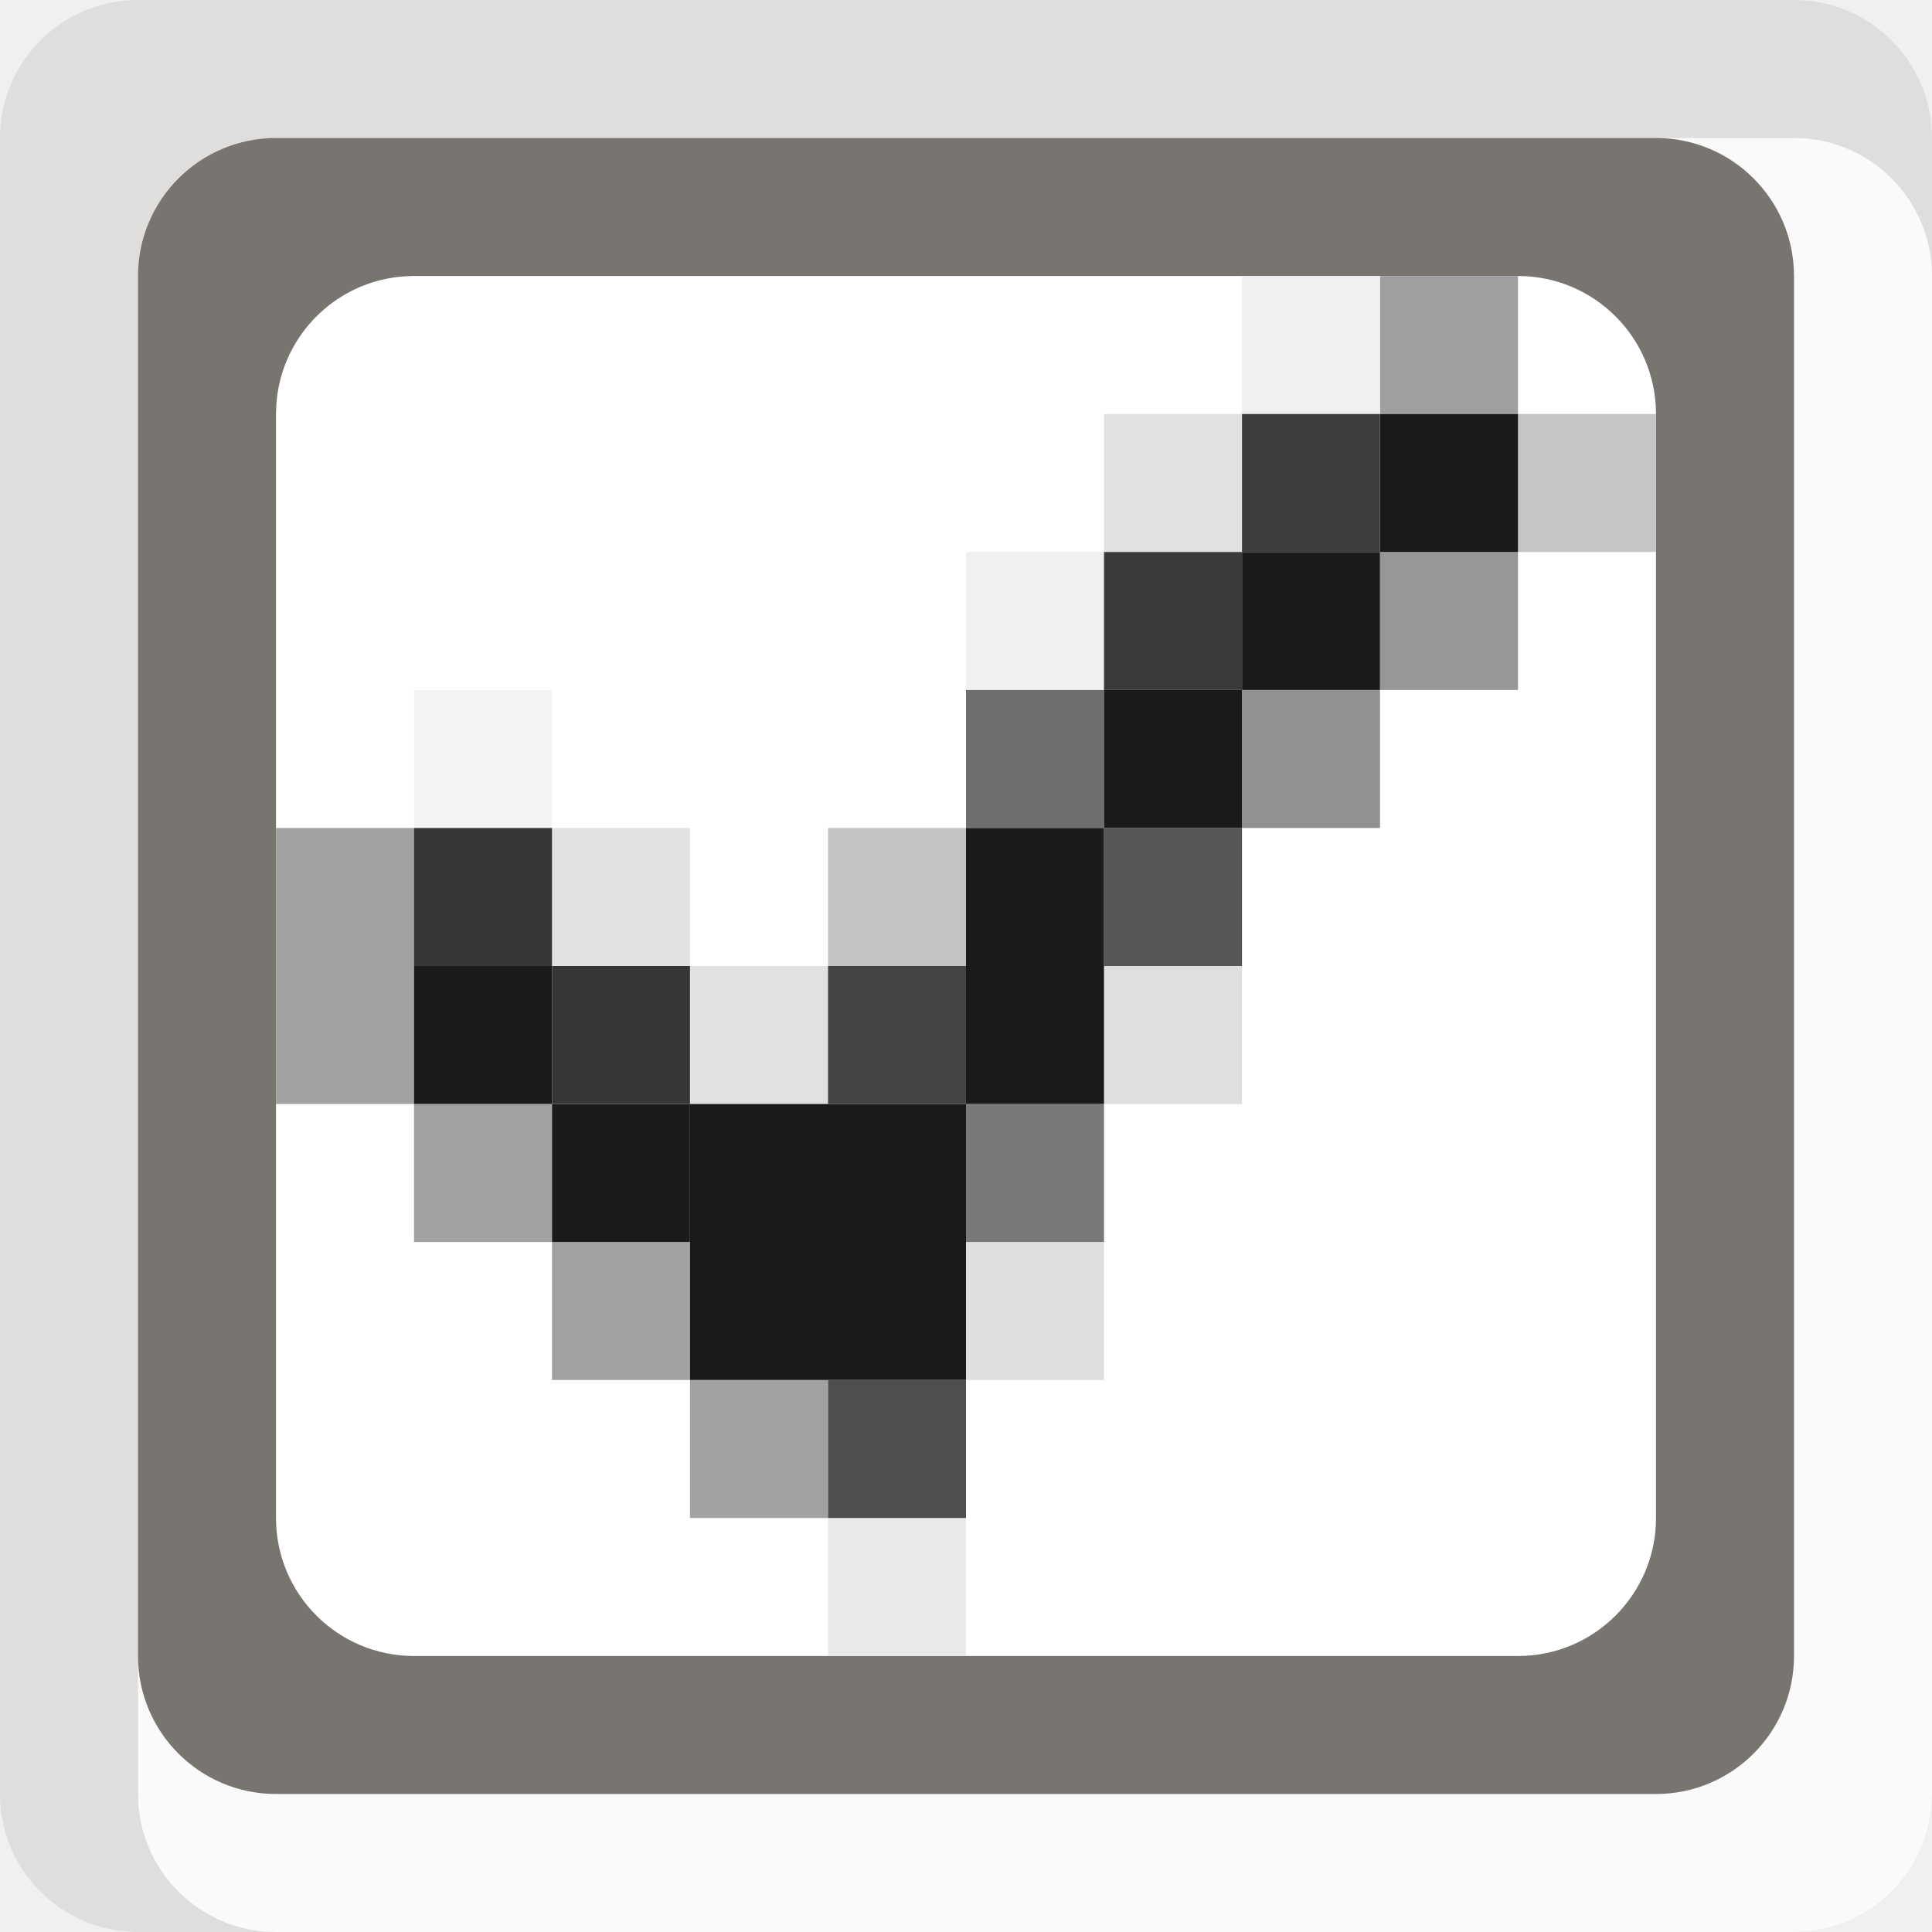
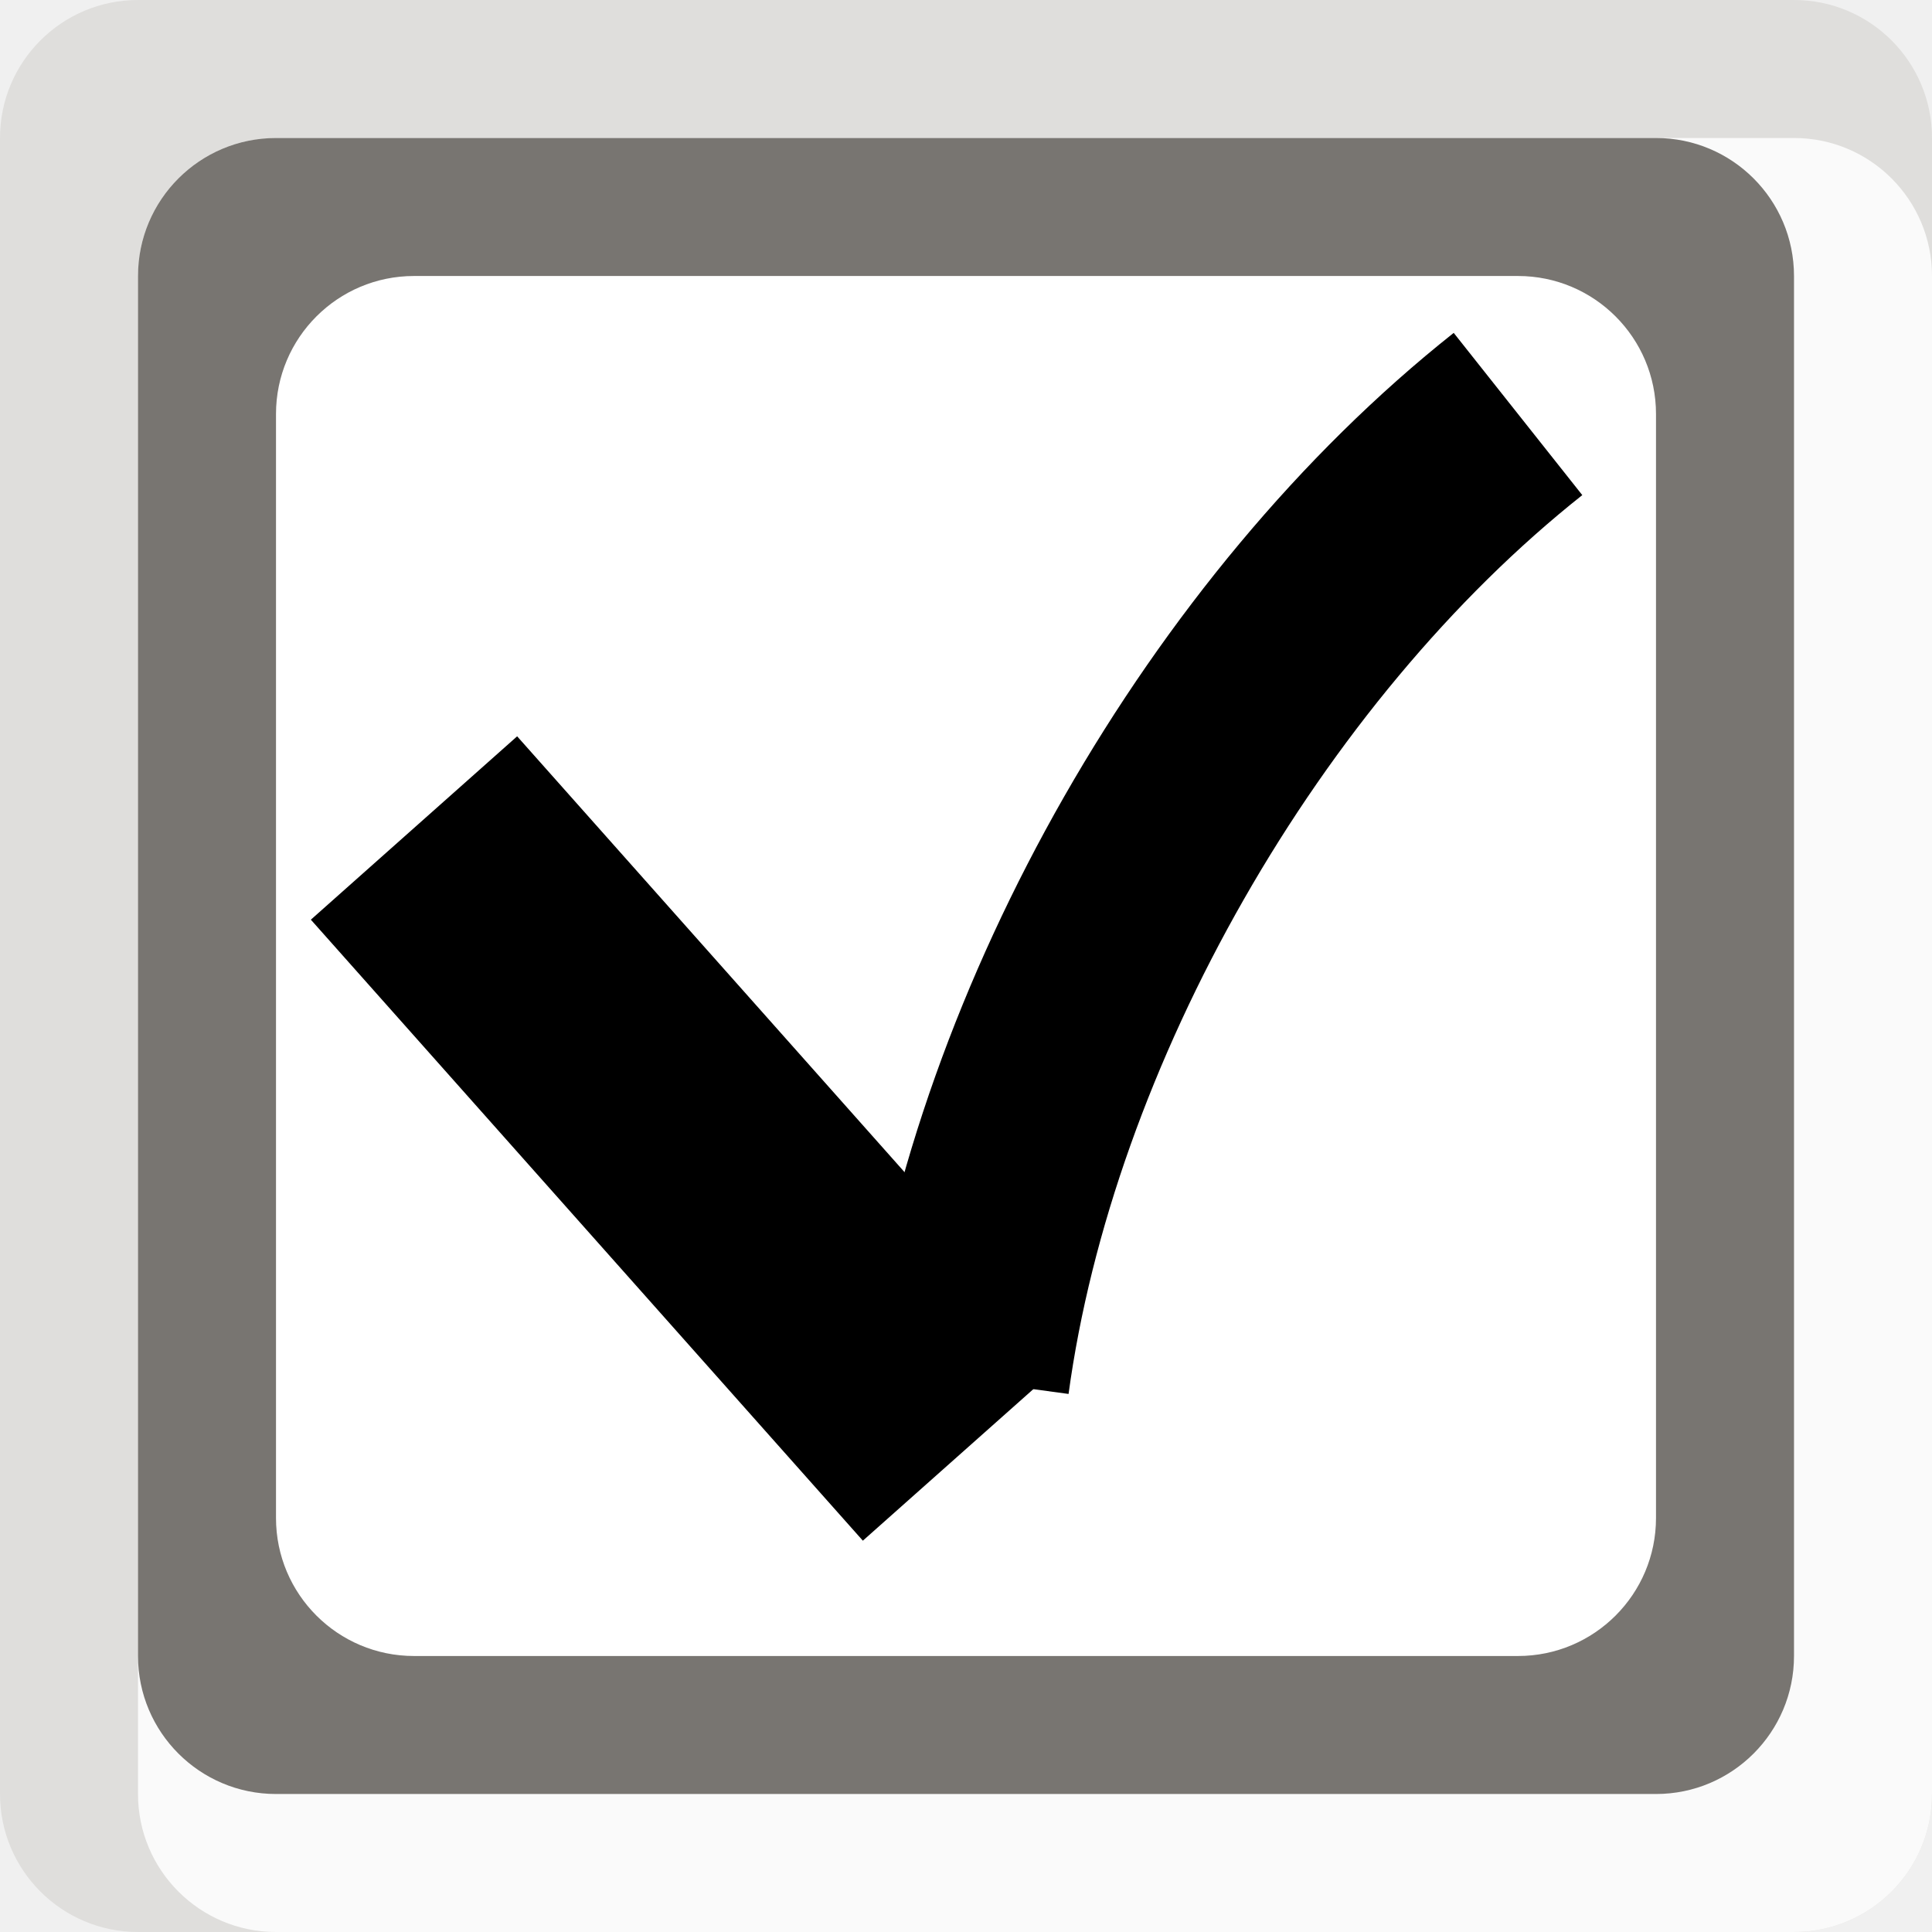
<svg xmlns="http://www.w3.org/2000/svg" version="1.1" width="14" height="14" viewBox="0 0 14 14">
  <rect x="0" y="0" rx="1" ry="1" width="14" height="14" stroke="none" fill="#dfdedc" />
  <rect x="1" y="1" rx="1" ry="1" width="13" height="13" stroke="none" fill="#fafafa" />
  <rect x="1" y="1" rx="1" ry="1" width="12" height="12" stroke="none" fill="#787571" />
  <rect x="2" y="2" rx="1" ry="1" width="10" height="10" stroke="none" fill="#ffffff" />
-   <rect x="2" y="6" width="1" height="2" stroke="none" fill="#a2a2a2" />
-   <rect x="3" y="8" width="1" height="1" stroke="none" fill="#a2a2a2" />
-   <rect x="4" y="9" width="1" height="1" stroke="none" fill="#a2a2a2" />
-   <rect x="5" y="10" width="1" height="1" stroke="none" fill="#a2a2a2" />
-   <rect x="6" y="11" width="1" height="1" stroke="none" fill="#e9e9e9" />
-   <rect x="7" y="9" width="1" height="1" stroke="none" fill="#dedede" />
-   <rect x="7" y="8" width="1" height="1" stroke="none" fill="#797979" />
-   <rect x="8" y="7" width="1" height="1" stroke="none" fill="#dfdfdf" />
-   <rect x="8" y="6" width="1" height="1" stroke="none" fill="#565656" />
-   <rect x="9" y="5" width="1" height="1" stroke="none" fill="#919191" />
-   <rect x="10" y="4" width="1" height="1" stroke="none" fill="#979797" />
-   <rect x="11" y="3" width="1" height="1" stroke="none" fill="#c5c5c5" />
-   <rect x="10" y="2" width="1" height="1" stroke="none" fill="#9f9f9f" />
-   <rect x="9" y="2" width="1" height="1" stroke="none" fill="#efefef" />
-   <rect x="8" y="3" width="1" height="1" stroke="none" fill="#e1e1e1" />
-   <rect x="7" y="4" width="1" height="1" stroke="none" fill="#f0f0f0" />
-   <rect x="7" y="5" width="1" height="1" stroke="none" fill="#6e6e6e" />
-   <rect x="6" y="6" width="1" height="1" stroke="none" fill="#c3c3c3" />
-   <rect x="5" y="7" width="1" height="1" stroke="none" fill="#e1e1e1" />
-   <rect x="4" y="6" width="1" height="1" stroke="none" fill="#e2e2e2" />
-   <rect x="3" y="5" width="1" height="1" stroke="none" fill="#f4f4f4" />
-   <rect x="3" y="7" width="1" height="1" stroke="none" fill="#1b1b1b" />
-   <rect x="4" y="8" width="1" height="1" stroke="none" fill="#1b1b1b" />
-   <rect x="5" y="8" width="2" height="2" stroke="none" fill="#1a1a1a" />
-   <rect x="7" y="7" width="1" height="1" stroke="none" fill="#1a1a1a" />
-   <rect x="7" y="6" width="1" height="1" stroke="none" fill="#1b1b1b" />
-   <rect x="8" y="5" width="1" height="1" stroke="none" fill="#1a1a1a" />
-   <rect x="9" y="4" width="1" height="1" stroke="none" fill="#1a1a1a" />
-   <rect x="10" y="3" width="1" height="1" stroke="none" fill="#1a1a1a" />
-   <rect x="8" y="4" width="1" height="1" stroke="none" fill="#3a3a3a" />
-   <rect x="9" y="3" width="1" height="1" stroke="none" fill="#3c3c3c" />
-   <rect x="3" y="6" width="1" height="1" stroke="none" fill="#373737" />
-   <rect x="4" y="7" width="1" height="1" stroke="none" fill="#363636" />
-   <rect x="6" y="7" width="1" height="1" stroke="none" fill="#444444" />
-   <rect x="6" y="10" width="1" height="1" stroke="none" fill="#4e4e4e" />
+   <path d="M 3 6 L 7 10.5" stroke="#000000" stroke-width="2px" fill="none" />
+   <path d="M 7 10 A 4 7 30 0 1 11 3" stroke="#000000" stroke-width="1.5px" fill="none" />
</svg>
